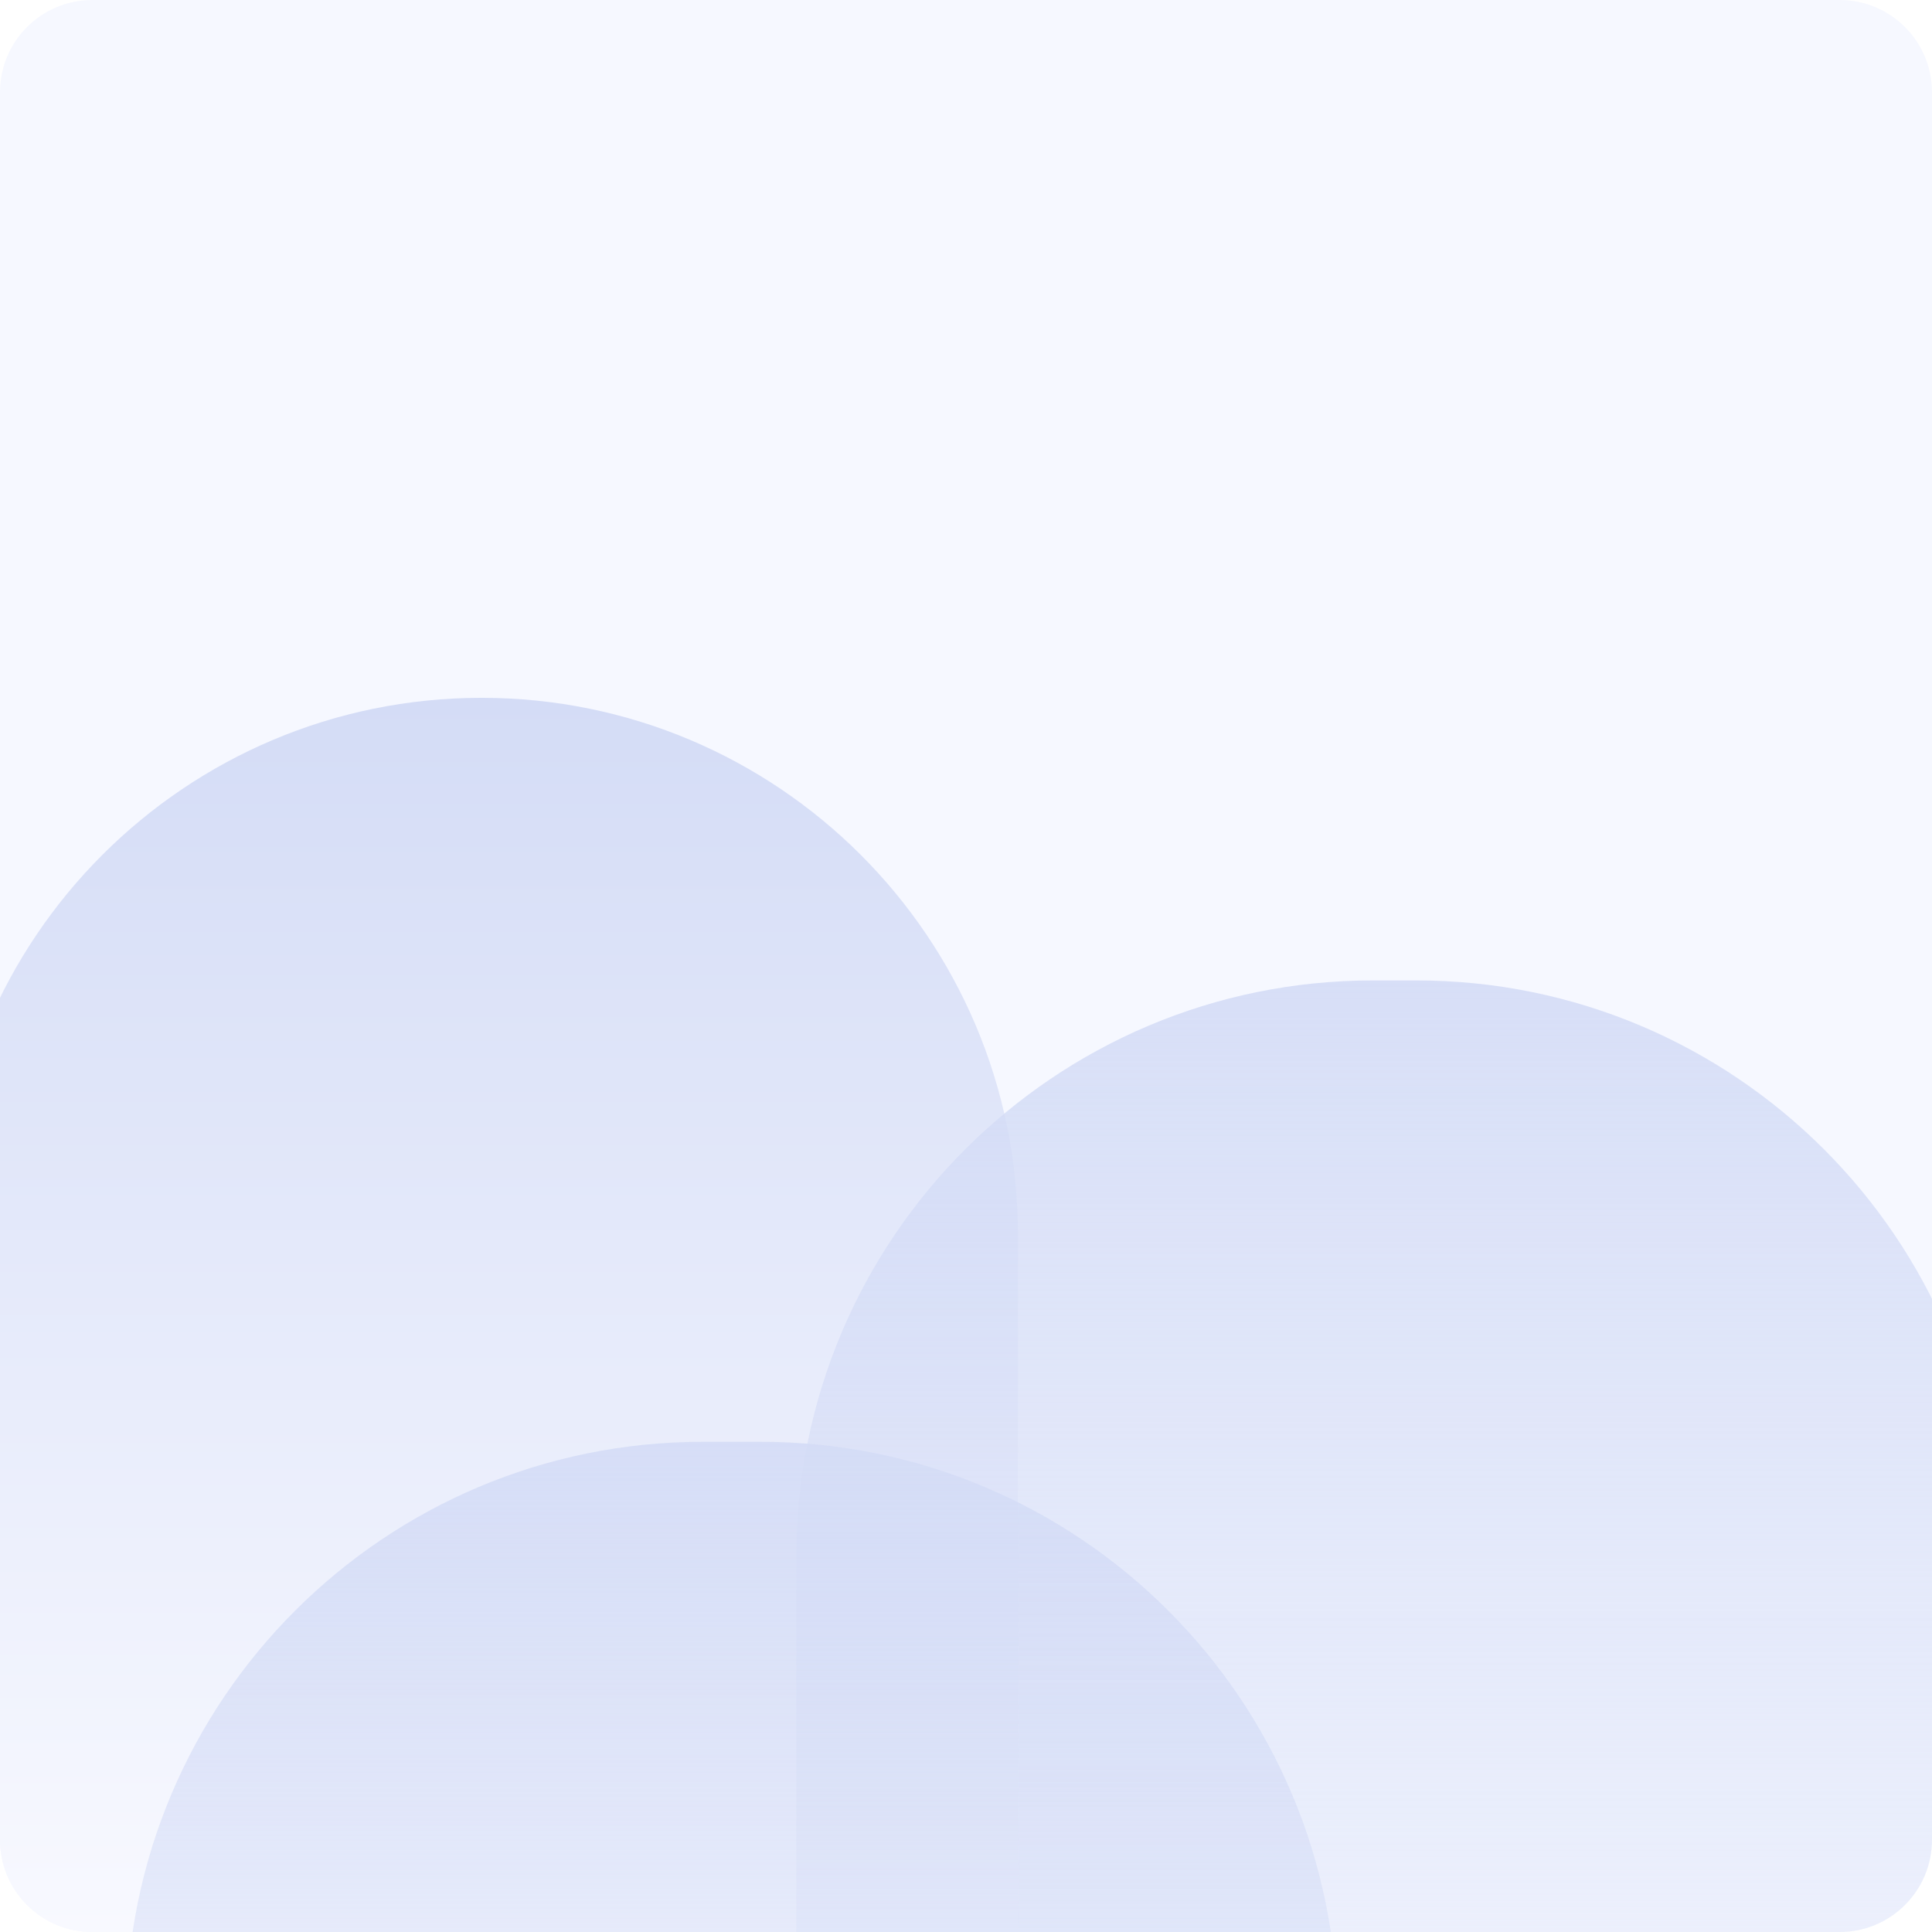
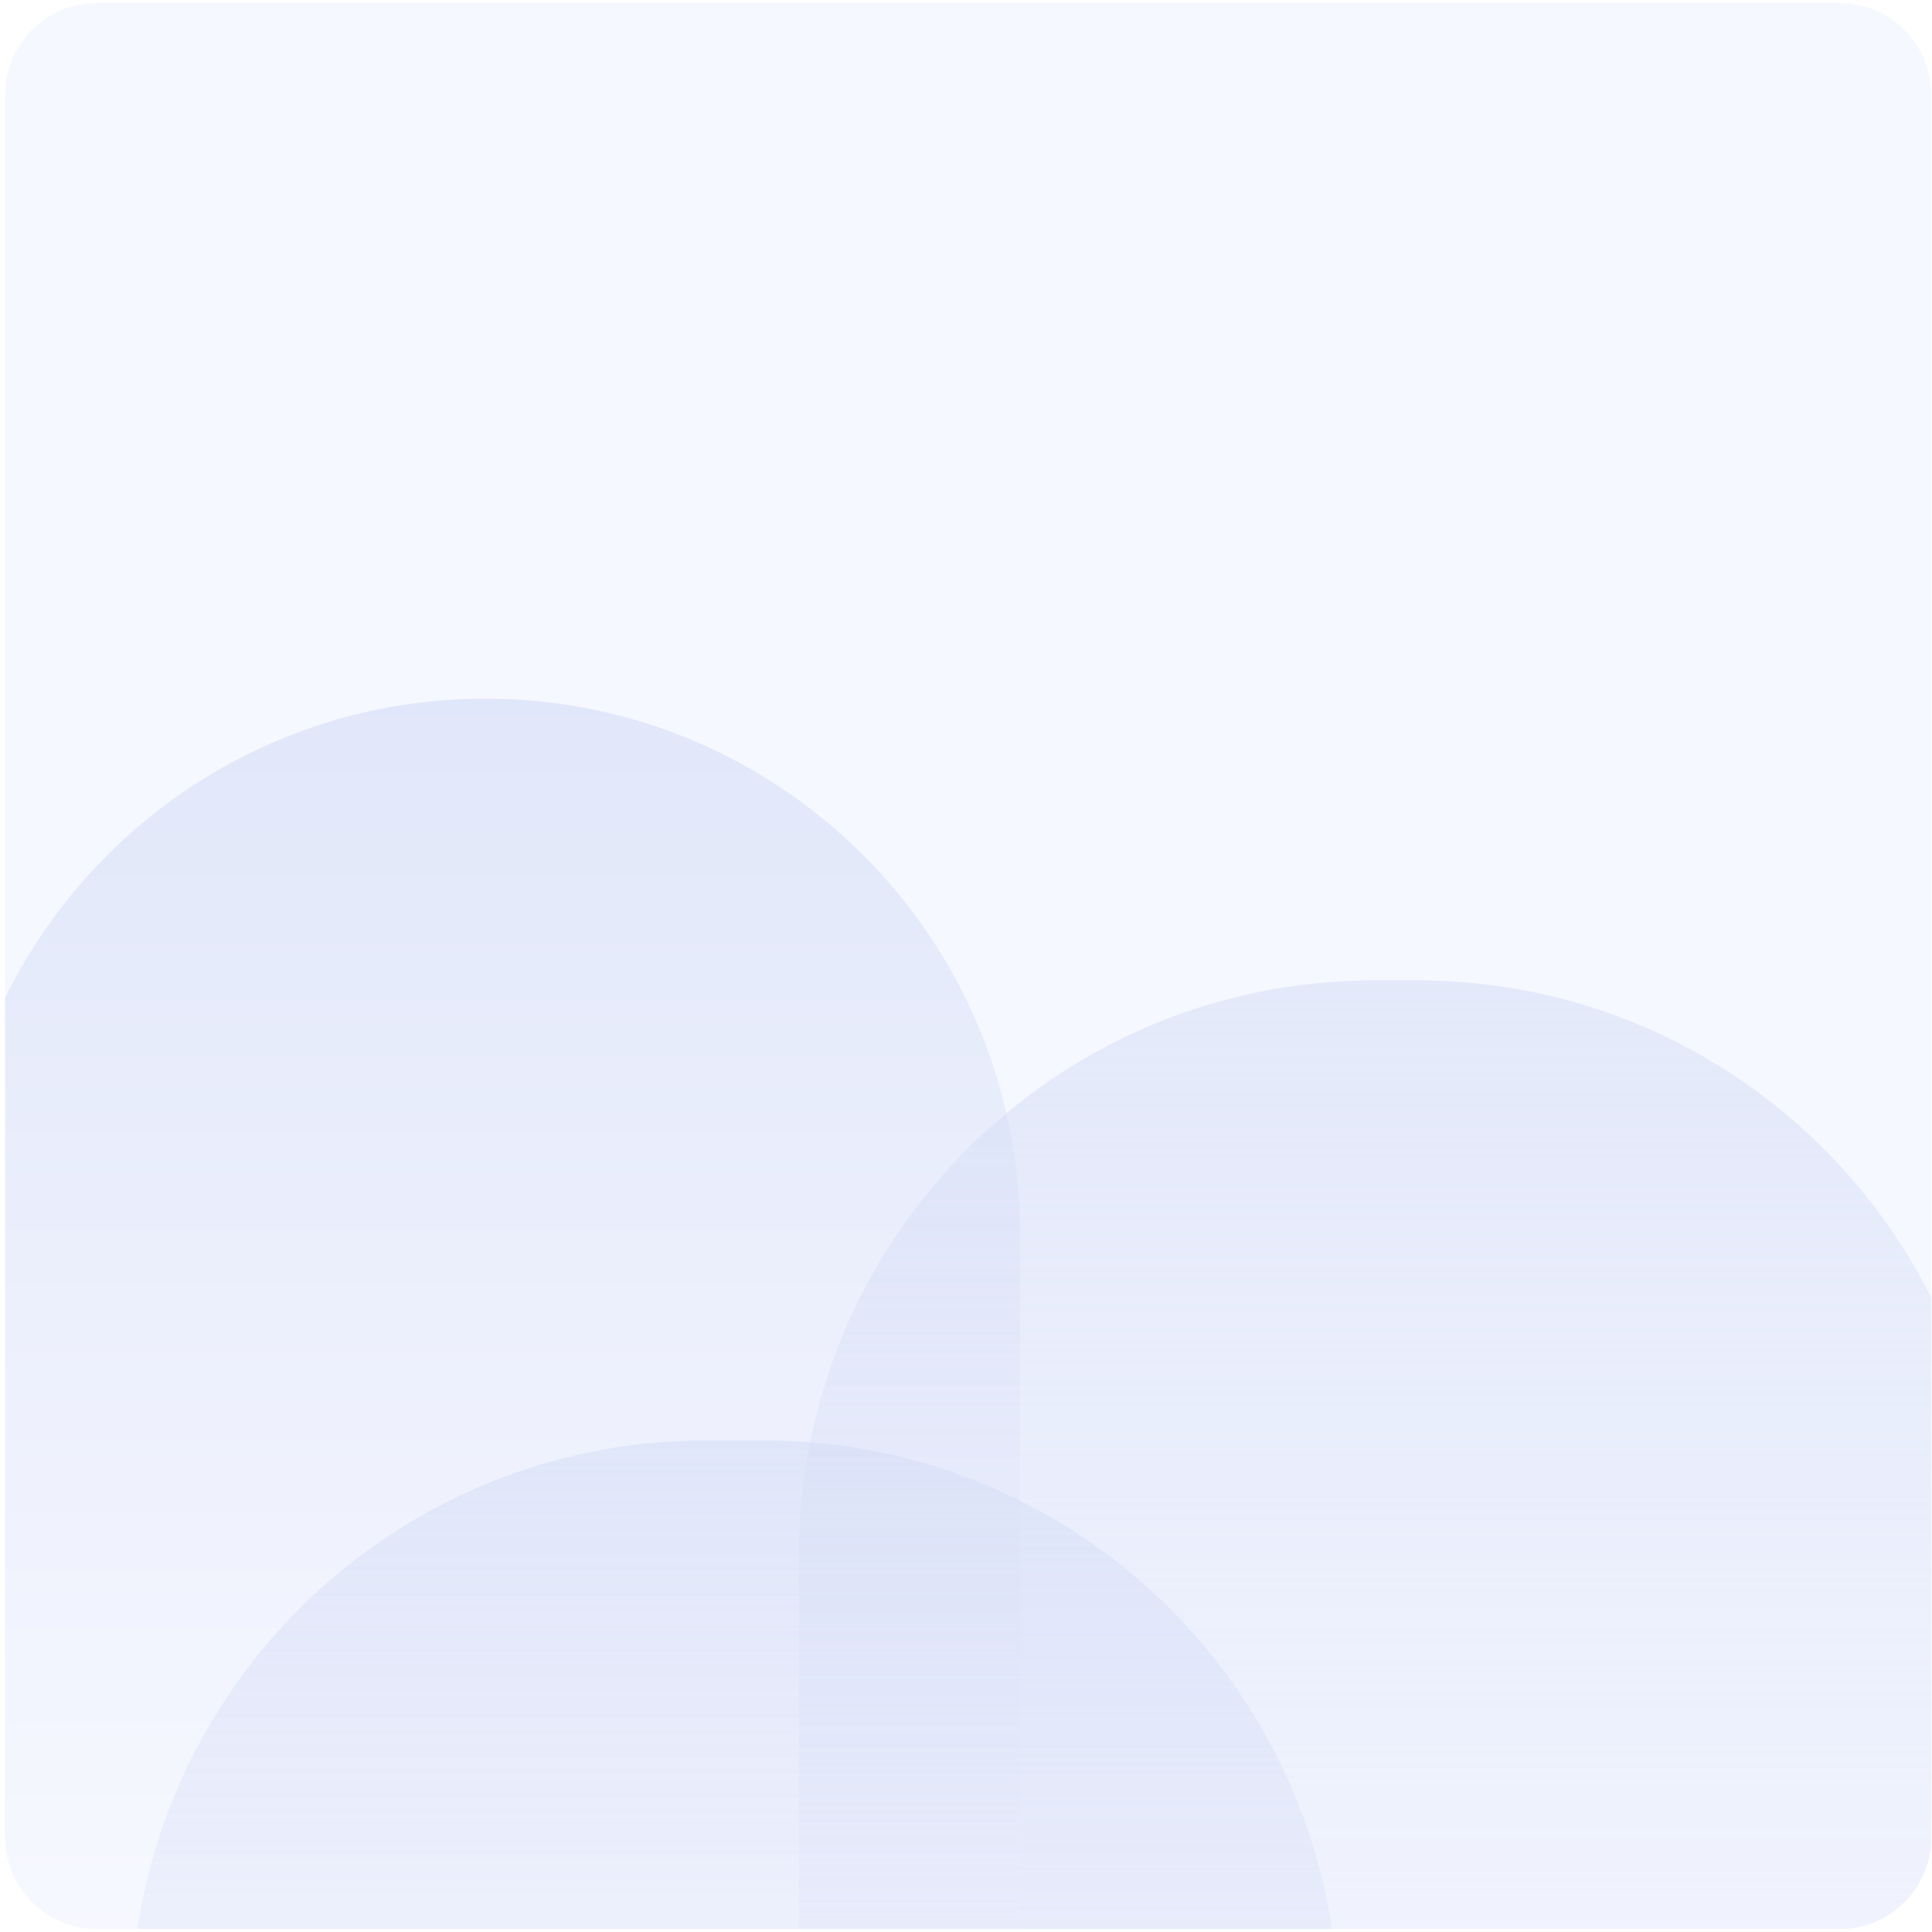
- <svg xmlns="http://www.w3.org/2000/svg" width="335" height="335" viewBox="0 0 335 335" fill="none">
-   <rect width="335" height="335" rx="16" fill="#F6F8FF" />
-   <mask id="mask0_926_6554" style="mask-type:alpha" maskUnits="userSpaceOnUse" x="0" y="0" width="335" height="335">
-     <rect width="335" height="335" rx="16" fill="#E7ECF6" />
+ <svg xmlns="http://www.w3.org/2000/svg" width="336" height="336" viewBox="0 0 336 336" fill="none">
+   <rect x="0.893" y="0.5" width="335" height="335" rx="16" fill="#F6F8FF" />
+   <mask id="mask0_1591_12116" style="mask-type:alpha" maskUnits="userSpaceOnUse" x="0" y="0" width="336" height="336">
+     <rect x="0.893" y="0.5" width="335" height="335" rx="16" fill="#E7ECF6" />
  </mask>
-   <g mask="url(#mask0_926_6554)">
-     <path d="M-9.5 214C-9.5 162.638 32.138 121 83.5 121C134.862 121 176.5 162.638 176.5 214V335H-9.5V214Z" fill="url(#paint0_linear_926_6554)" />
-     <path d="M138.066 270C138.066 214.772 182.838 170 238.066 170H245.566C300.795 170 345.566 214.772 345.566 270V335H138.066V270Z" fill="url(#paint1_linear_926_6554)" />
-     <path d="M21.875 350C21.875 294.771 66.647 250 121.875 250H131.875C187.103 250 231.875 294.771 231.875 350V398H21.875V350Z" fill="url(#paint2_linear_926_6554)" />
+   <g mask="url(#mask0_1591_12116)">
+     <path d="M-8.607 214.5C-8.607 163.138 33.03 121.5 84.393 121.5C135.755 121.5 177.393 163.138 177.393 214.5V335.5H-8.607V214.5Z" fill="url(#paint0_linear_1591_12116)" fill-opacity="0.6" />
+     <path d="M138.959 270.5C138.959 215.272 183.73 170.5 238.959 170.5H246.459C301.687 170.5 346.459 215.272 346.459 270.5V335.5H138.959V270.5Z" fill="url(#paint1_linear_1591_12116)" fill-opacity="0.6" />
+     <path d="M22.768 350.5C22.768 295.271 67.539 250.5 122.768 250.5H132.768C187.996 250.5 232.768 295.271 232.768 350.5V398.5H22.768V350.5Z" fill="url(#paint2_linear_1591_12116)" fill-opacity="0.6" />
  </g>
  <defs>
-     <linearGradient id="paint0_linear_926_6554" x1="83.5" y1="121" x2="83.5" y2="335" gradientUnits="userSpaceOnUse">
+     <linearGradient id="paint0_linear_1591_12116" x1="84.393" y1="121.5" x2="84.393" y2="335.5" gradientUnits="userSpaceOnUse">
      <stop stop-color="#D4DCF6" />
      <stop offset="1" stop-color="#F8F9FF" />
    </linearGradient>
-     <linearGradient id="paint1_linear_926_6554" x1="241.816" y1="170" x2="241.816" y2="335" gradientUnits="userSpaceOnUse">
+     <linearGradient id="paint1_linear_1591_12116" x1="242.709" y1="170.5" x2="242.709" y2="335.5" gradientUnits="userSpaceOnUse">
      <stop stop-color="#D4DCF6" stop-opacity="0.9" />
      <stop offset="1" stop-color="#D4DCF6" stop-opacity="0.3" />
    </linearGradient>
-     <linearGradient id="paint2_linear_926_6554" x1="126.875" y1="250" x2="126.875" y2="379.071" gradientUnits="userSpaceOnUse">
+     <linearGradient id="paint2_linear_1591_12116" x1="127.768" y1="250.5" x2="127.768" y2="379.571" gradientUnits="userSpaceOnUse">
      <stop stop-color="#D4DCF6" stop-opacity="0.9" />
      <stop offset="1" stop-color="#D4DCF6" stop-opacity="0.3" />
    </linearGradient>
  </defs>
</svg>
